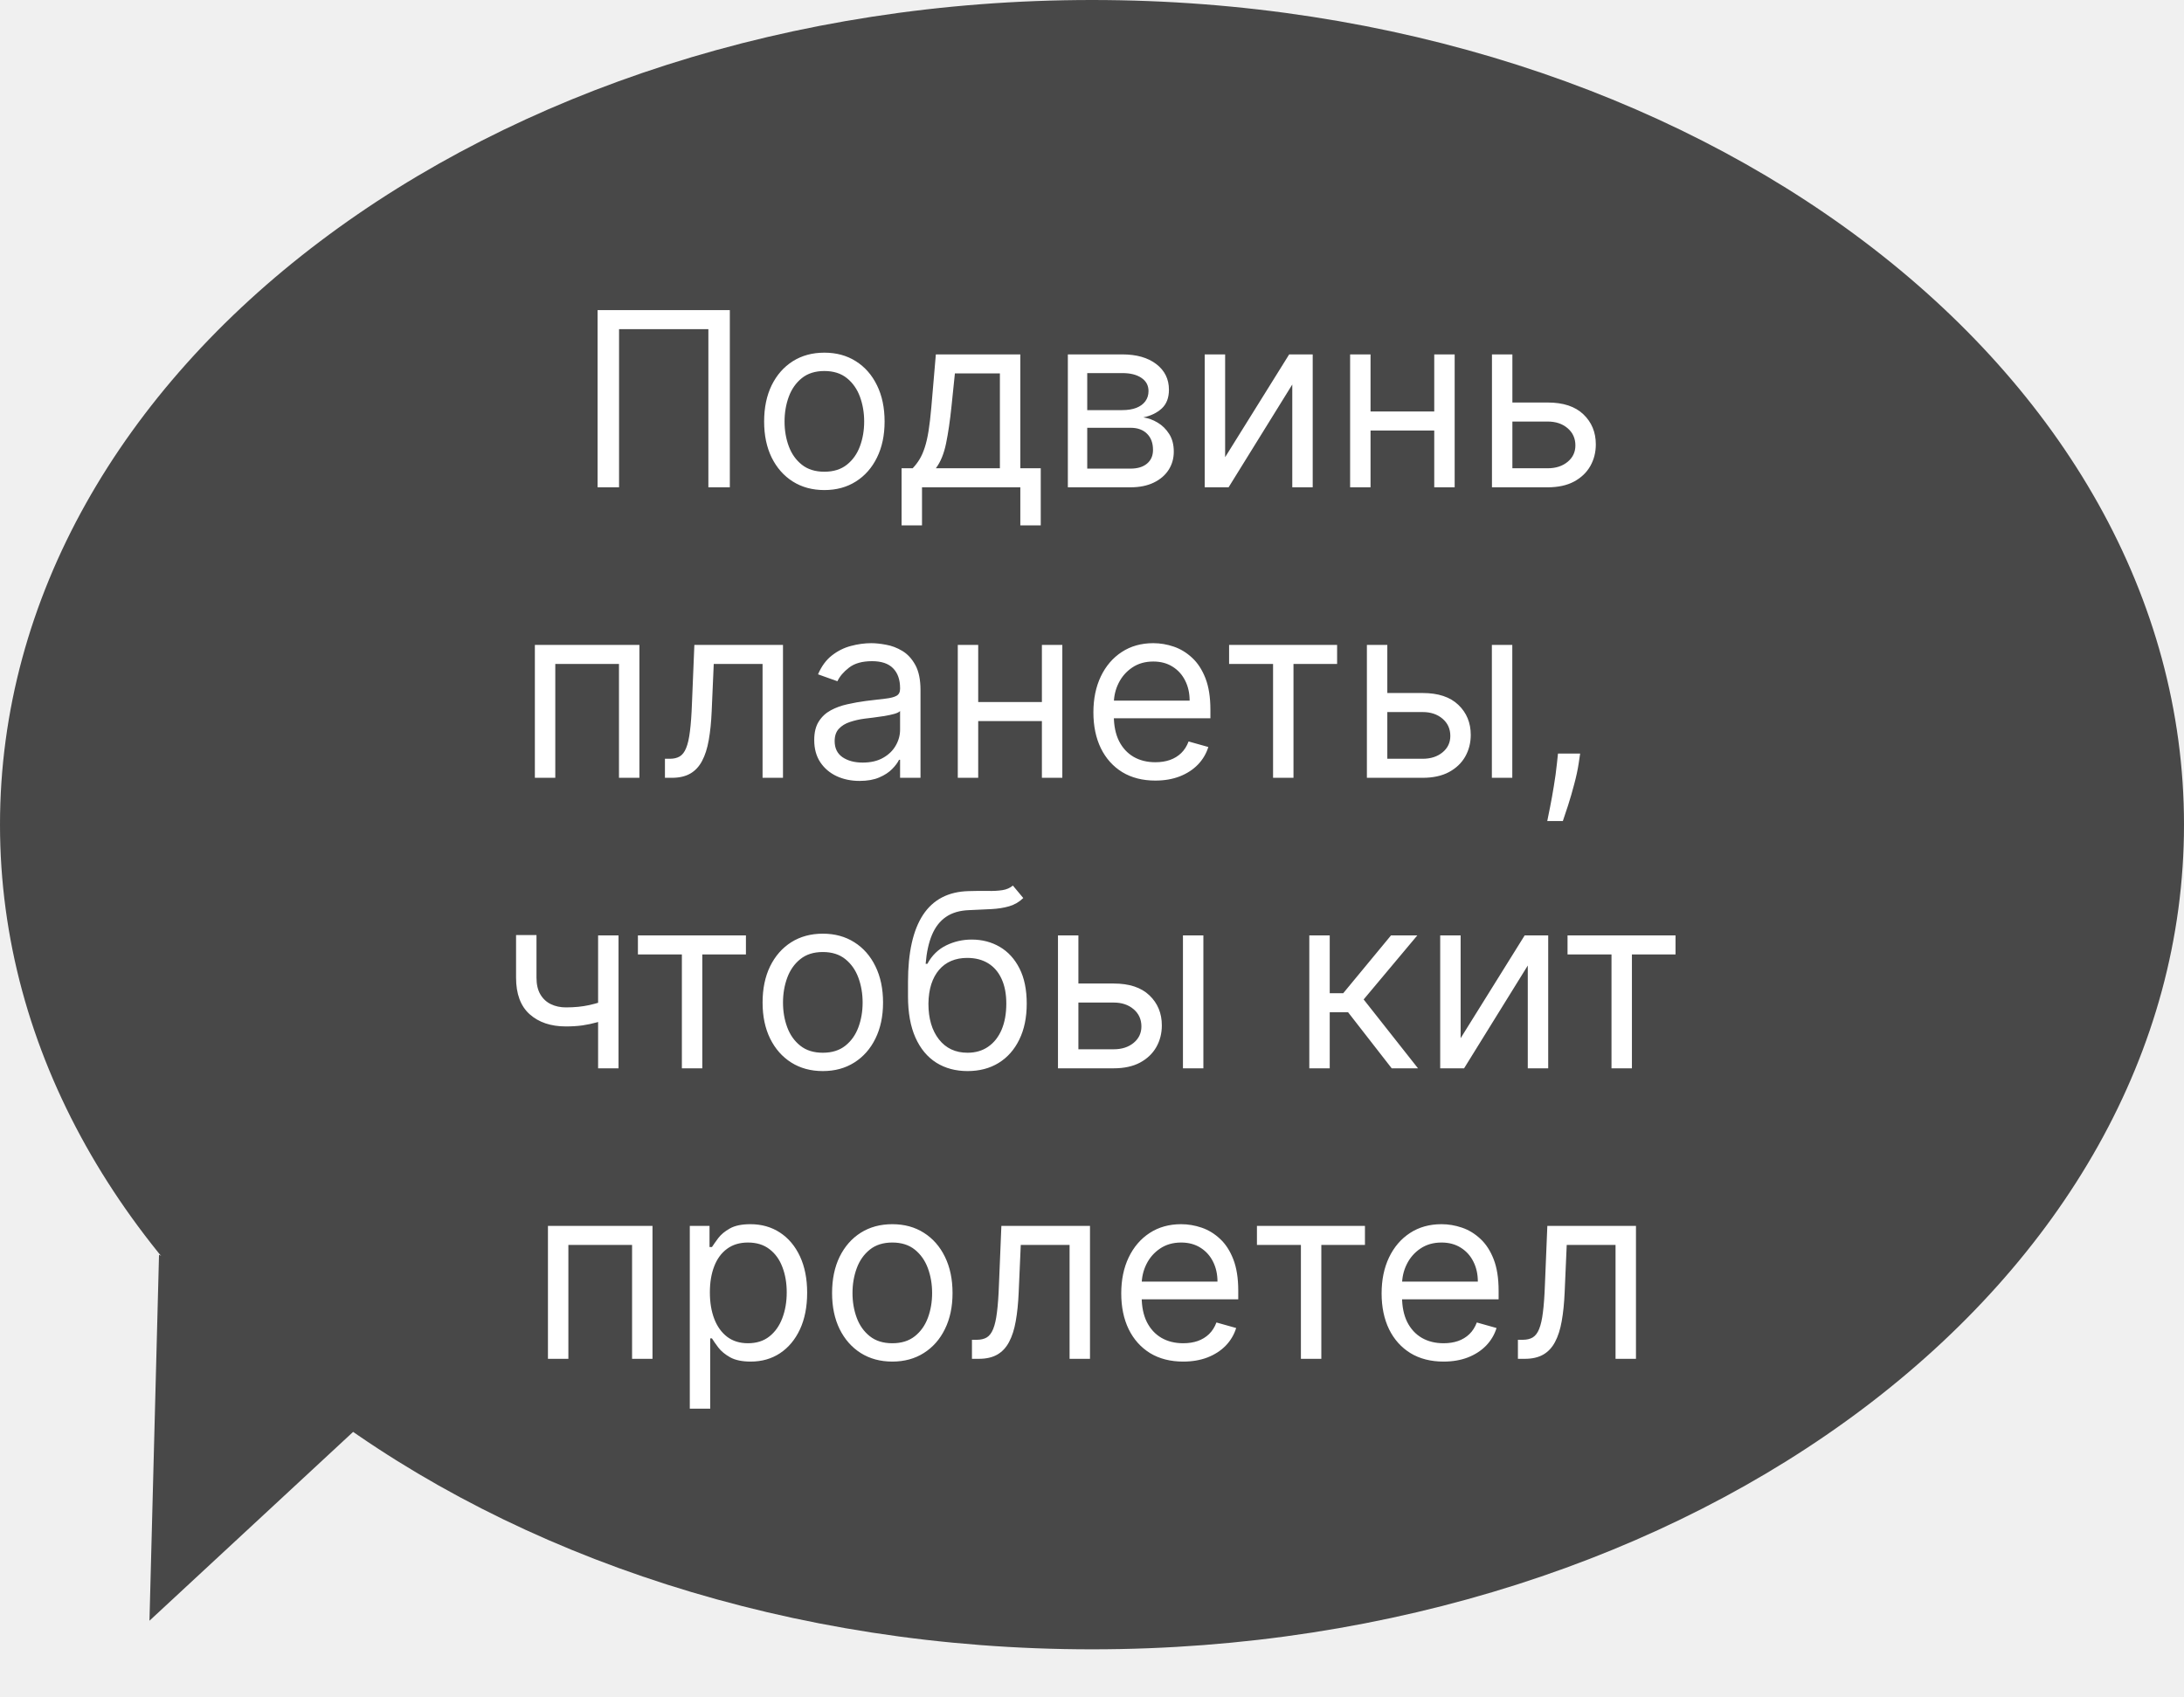
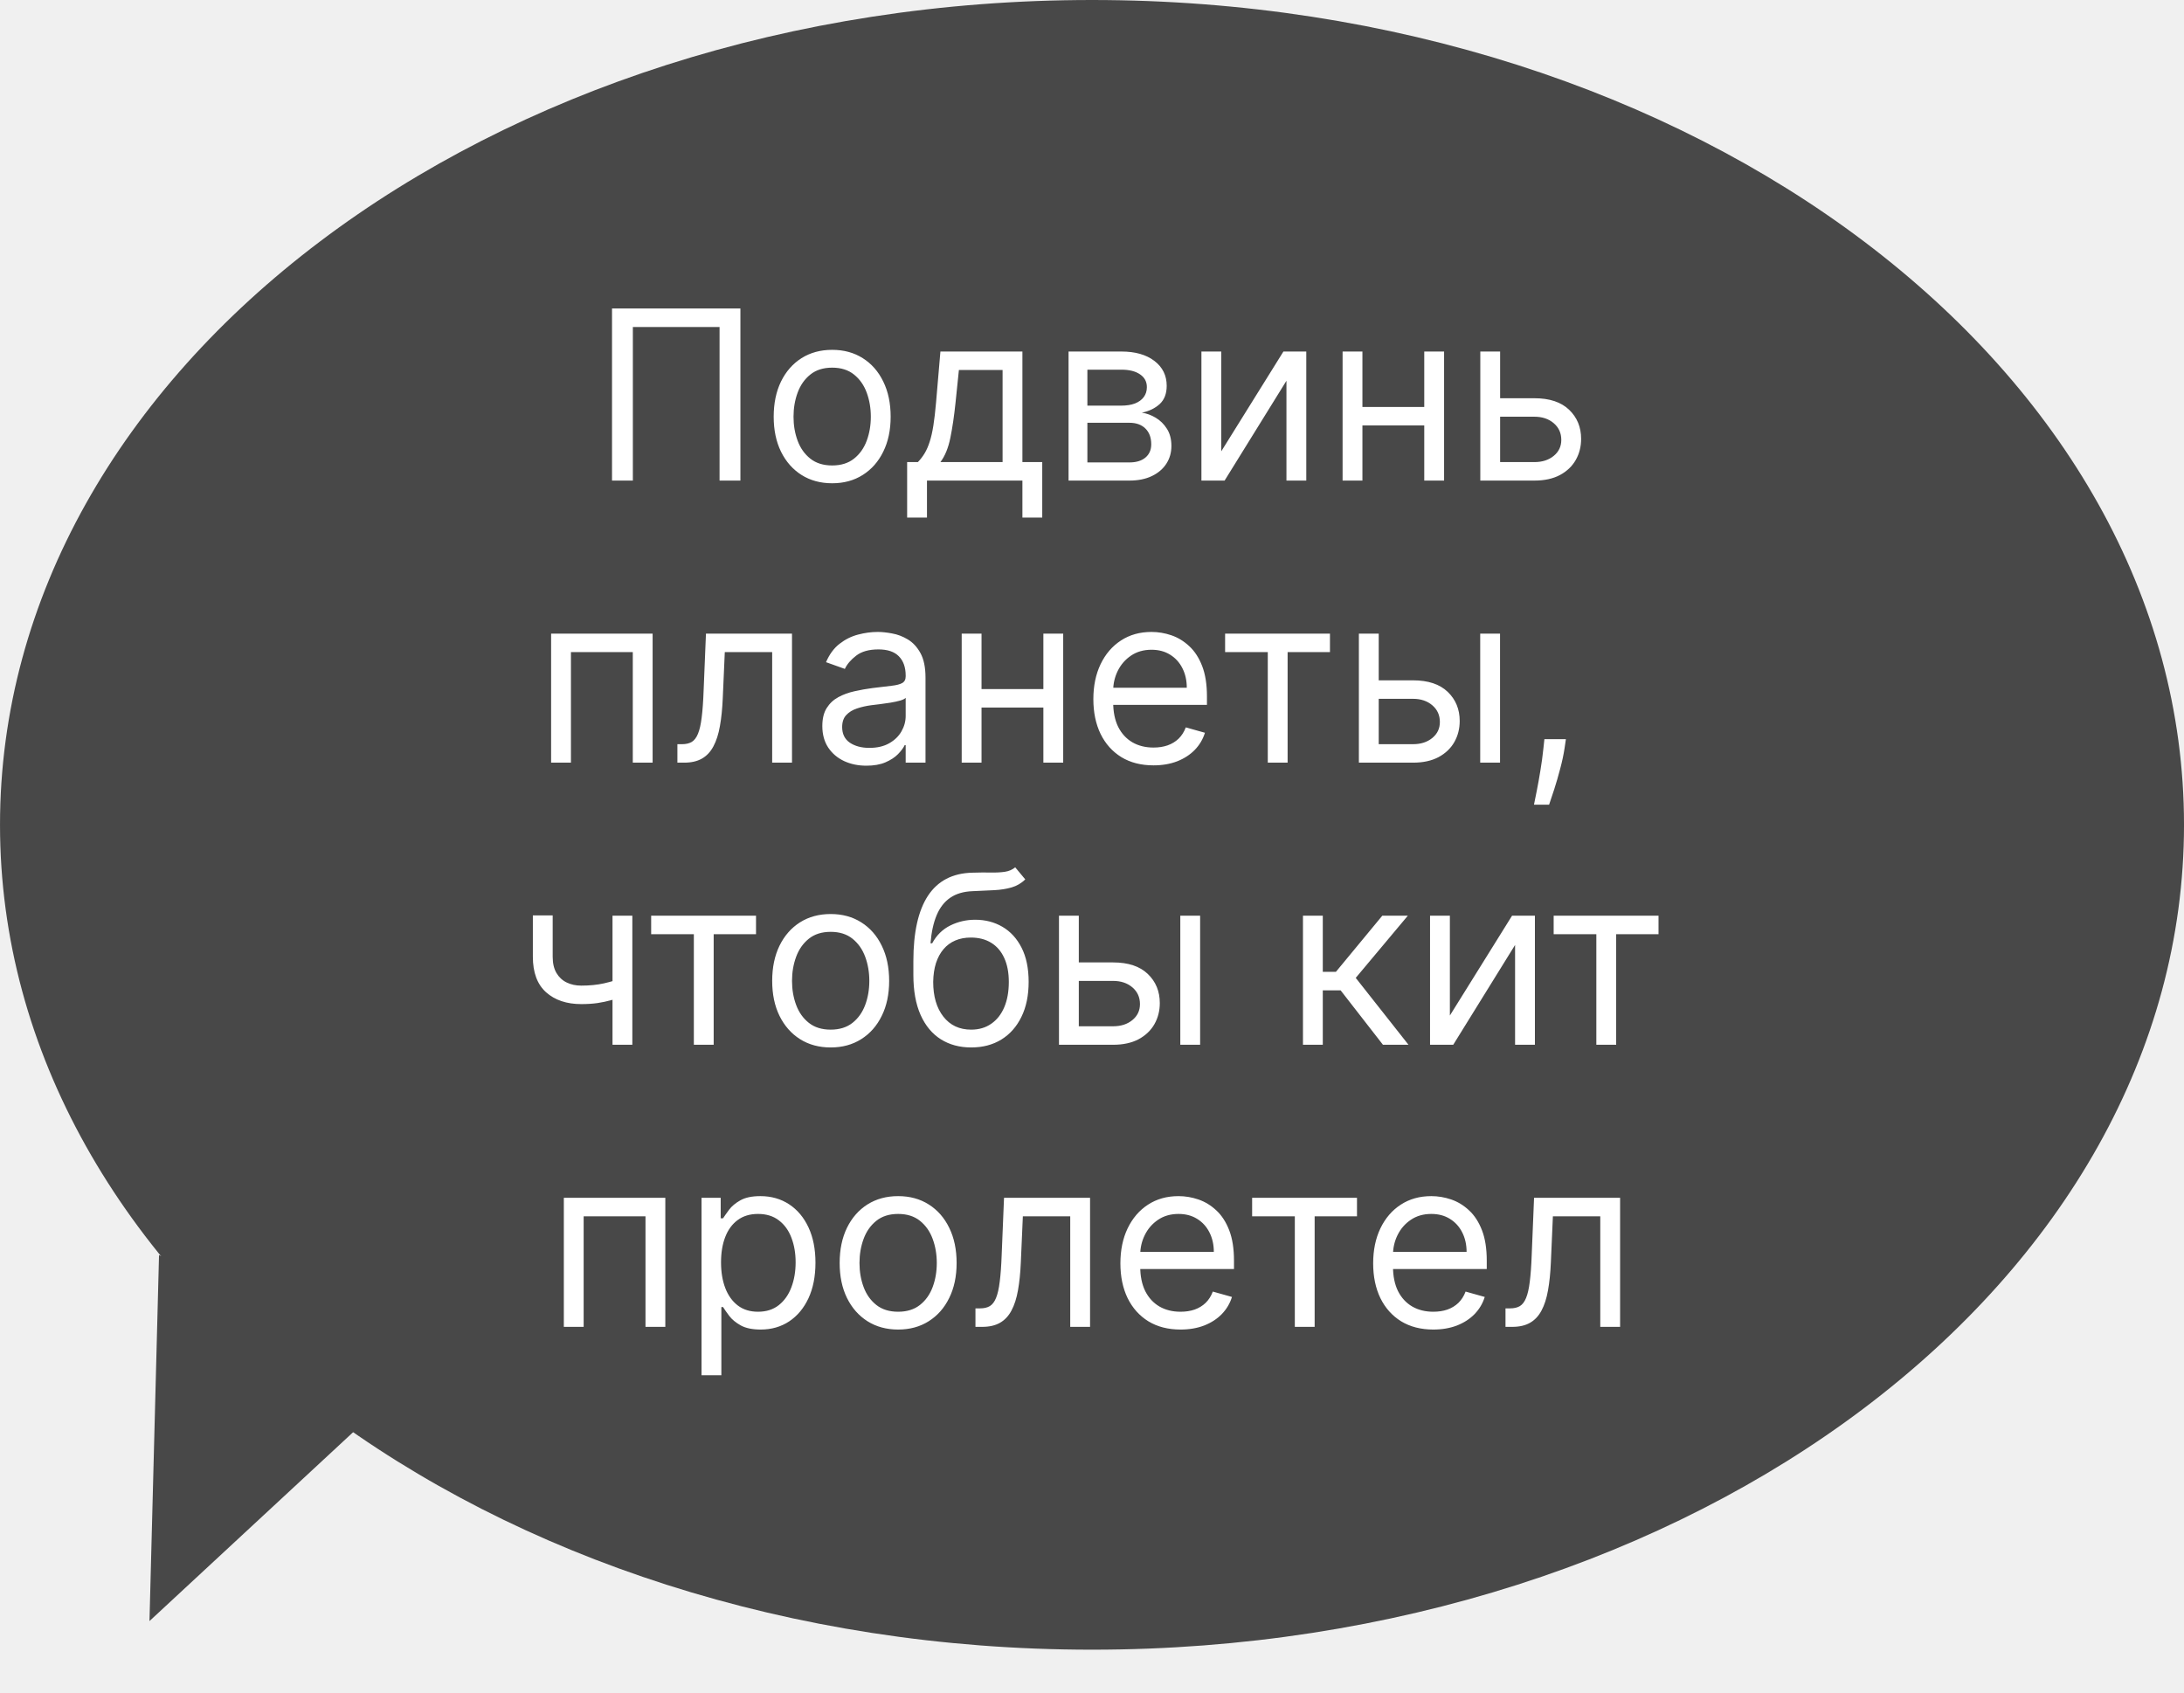
- <svg xmlns="http://www.w3.org/2000/svg" width="233" height="181" viewBox="0 0 233 181" fill="none">
-   <ellipse cx="116.5" cy="88" rx="116.5" ry="88" fill="#484848" />
-   <path d="M15.946 172.948L16.965 133.901L44.585 146.387L15.946 172.948Z" fill="#484848" />
-   <path d="M77.862 33.091V52H75.573V35.122H66.044V52H63.754V33.091H77.862ZM87.947 52.295C86.667 52.295 85.543 51.991 84.577 51.381C83.617 50.772 82.866 49.919 82.324 48.824C81.789 47.728 81.521 46.448 81.521 44.983C81.521 43.506 81.789 42.216 82.324 41.114C82.866 40.013 83.617 39.157 84.577 38.548C85.543 37.938 86.667 37.633 87.947 37.633C89.227 37.633 90.348 37.938 91.308 38.548C92.274 39.157 93.025 40.013 93.561 41.114C94.102 42.216 94.373 43.506 94.373 44.983C94.373 46.448 94.102 47.728 93.561 48.824C93.025 49.919 92.274 50.772 91.308 51.381C90.348 51.991 89.227 52.295 87.947 52.295ZM87.947 50.338C88.92 50.338 89.72 50.089 90.348 49.59C90.975 49.092 91.44 48.436 91.742 47.624C92.043 46.811 92.194 45.931 92.194 44.983C92.194 44.035 92.043 43.152 91.742 42.333C91.44 41.514 90.975 40.853 90.348 40.348C89.72 39.843 88.92 39.591 87.947 39.591C86.975 39.591 86.174 39.843 85.546 40.348C84.919 40.853 84.454 41.514 84.152 42.333C83.851 43.152 83.7 44.035 83.7 44.983C83.7 45.931 83.851 46.811 84.152 47.624C84.454 48.436 84.919 49.092 85.546 49.59C86.174 50.089 86.975 50.338 87.947 50.338ZM96.185 56.062V49.969H97.367C97.656 49.667 97.906 49.341 98.115 48.99C98.324 48.639 98.506 48.224 98.66 47.744C98.82 47.257 98.955 46.666 99.066 45.971C99.177 45.269 99.275 44.423 99.361 43.432L99.841 37.818H108.853V49.969H111.032V56.062H108.853V52H98.364V56.062H96.185ZM99.841 49.969H106.674V39.849H101.873L101.503 43.432C101.349 44.915 101.159 46.211 100.931 47.319C100.703 48.427 100.34 49.31 99.841 49.969ZM113.924 52V37.818H119.722C121.249 37.818 122.461 38.163 123.36 38.852C124.259 39.542 124.708 40.453 124.708 41.585C124.708 42.447 124.453 43.115 123.942 43.589C123.431 44.057 122.775 44.374 121.975 44.54C122.498 44.614 123.006 44.798 123.499 45.094C123.997 45.389 124.41 45.795 124.736 46.312C125.062 46.823 125.225 47.451 125.225 48.196C125.225 48.922 125.04 49.572 124.671 50.144C124.302 50.717 123.772 51.169 123.083 51.501C122.394 51.834 121.569 52 120.609 52H113.924ZM115.992 50.006H120.609C121.36 50.006 121.947 49.827 122.372 49.47C122.797 49.113 123.009 48.627 123.009 48.011C123.009 47.279 122.797 46.703 122.372 46.285C121.947 45.86 121.36 45.648 120.609 45.648H115.992V50.006ZM115.992 43.764H119.722C120.307 43.764 120.809 43.684 121.227 43.524C121.646 43.358 121.966 43.124 122.188 42.822C122.415 42.515 122.529 42.151 122.529 41.733C122.529 41.136 122.28 40.668 121.781 40.33C121.283 39.985 120.596 39.812 119.722 39.812H115.992V43.764ZM130.703 48.787L137.535 37.818H140.046V52H137.867V41.031L131.072 52H128.524V37.818H130.703V48.787ZM153.529 43.912V45.943H145.699V43.912H153.529ZM146.216 37.818V52H144.037V37.818H146.216ZM155.191 37.818V52H153.012V37.818H155.191ZM161.054 42.952H165.116C166.778 42.952 168.049 43.373 168.929 44.217C169.81 45.06 170.25 46.128 170.25 47.42C170.25 48.27 170.053 49.042 169.659 49.738C169.265 50.427 168.686 50.978 167.923 51.391C167.16 51.797 166.224 52 165.116 52H159.17V37.818H161.349V49.969H165.116C165.978 49.969 166.686 49.741 167.24 49.285C167.794 48.83 168.071 48.245 168.071 47.531C168.071 46.78 167.794 46.168 167.24 45.694C166.686 45.22 165.978 44.983 165.116 44.983H161.054V42.952ZM57.062 83V68.818H68.215V83H66.036V70.849H59.241V83H57.062ZM70.939 83V80.969H71.456C71.881 80.969 72.234 80.886 72.518 80.719C72.801 80.547 73.029 80.249 73.201 79.824C73.379 79.393 73.515 78.796 73.607 78.033C73.706 77.263 73.776 76.285 73.82 75.097L74.078 68.818H83.533V83H81.354V70.849H76.146L75.925 75.909C75.875 77.072 75.771 78.097 75.611 78.984C75.457 79.864 75.22 80.603 74.9 81.2C74.586 81.797 74.167 82.246 73.644 82.548C73.121 82.849 72.465 83 71.677 83H70.939ZM91.704 83.332C90.805 83.332 89.99 83.163 89.257 82.825C88.525 82.48 87.943 81.984 87.512 81.338C87.081 80.686 86.866 79.898 86.866 78.974C86.866 78.162 87.026 77.503 87.346 76.999C87.666 76.488 88.094 76.088 88.629 75.798C89.165 75.509 89.756 75.294 90.402 75.152C91.054 75.004 91.71 74.887 92.368 74.801C93.23 74.69 93.929 74.607 94.464 74.552C95.006 74.49 95.4 74.389 95.646 74.247C95.899 74.106 96.025 73.859 96.025 73.508V73.435C96.025 72.524 95.775 71.816 95.277 71.311C94.784 70.806 94.037 70.554 93.033 70.554C91.993 70.554 91.177 70.782 90.587 71.237C89.996 71.693 89.58 72.179 89.34 72.696L87.272 71.957C87.641 71.096 88.134 70.425 88.749 69.945C89.371 69.458 90.048 69.12 90.781 68.929C91.519 68.732 92.245 68.633 92.959 68.633C93.415 68.633 93.938 68.689 94.529 68.8C95.126 68.904 95.702 69.123 96.256 69.455C96.816 69.788 97.281 70.289 97.65 70.96C98.019 71.631 98.204 72.53 98.204 73.656V83H96.025V81.079H95.914C95.766 81.387 95.52 81.717 95.175 82.067C94.831 82.418 94.372 82.717 93.8 82.963C93.227 83.209 92.529 83.332 91.704 83.332ZM92.036 81.375C92.898 81.375 93.624 81.206 94.215 80.867C94.812 80.529 95.261 80.092 95.563 79.556C95.871 79.021 96.025 78.457 96.025 77.867V75.872C95.932 75.983 95.729 76.085 95.415 76.177C95.108 76.263 94.751 76.34 94.344 76.408C93.944 76.469 93.553 76.525 93.172 76.574C92.796 76.617 92.492 76.654 92.258 76.685C91.691 76.758 91.162 76.879 90.67 77.045C90.183 77.205 89.789 77.448 89.488 77.774C89.192 78.094 89.045 78.531 89.045 79.085C89.045 79.842 89.325 80.415 89.885 80.803C90.451 81.184 91.168 81.375 92.036 81.375ZM111.672 74.912V76.943H103.843V74.912H111.672ZM104.36 68.818V83H102.181V68.818H104.36ZM113.334 68.818V83H111.155V68.818H113.334ZM123.26 83.296C121.893 83.296 120.714 82.994 119.723 82.391C118.739 81.781 117.978 80.932 117.443 79.842C116.914 78.747 116.649 77.472 116.649 76.02C116.649 74.567 116.914 73.287 117.443 72.179C117.978 71.065 118.723 70.197 119.677 69.575C120.638 68.947 121.758 68.633 123.038 68.633C123.777 68.633 124.506 68.757 125.226 69.003C125.946 69.249 126.602 69.649 127.193 70.203C127.784 70.751 128.255 71.477 128.606 72.382C128.956 73.287 129.132 74.401 129.132 75.724V76.648H118.2V74.764H126.916C126.916 73.964 126.756 73.25 126.436 72.622C126.122 71.994 125.673 71.499 125.088 71.136C124.509 70.772 123.826 70.591 123.038 70.591C122.17 70.591 121.419 70.806 120.785 71.237C120.157 71.662 119.674 72.216 119.336 72.899C118.997 73.582 118.828 74.315 118.828 75.097V76.352C118.828 77.423 119.013 78.331 119.382 79.076C119.757 79.815 120.277 80.378 120.942 80.766C121.607 81.147 122.379 81.338 123.26 81.338C123.832 81.338 124.349 81.258 124.811 81.098C125.279 80.932 125.682 80.686 126.02 80.359C126.359 80.027 126.62 79.615 126.805 79.122L128.91 79.713C128.689 80.427 128.316 81.055 127.793 81.597C127.27 82.132 126.624 82.551 125.854 82.852C125.085 83.148 124.22 83.296 123.26 83.296ZM131.126 70.849V68.818H142.649V70.849H137.995V83H135.816V70.849H131.126ZM147.711 73.952H151.773C153.435 73.952 154.706 74.373 155.587 75.217C156.467 76.06 156.907 77.128 156.907 78.421C156.907 79.27 156.71 80.042 156.316 80.738C155.922 81.427 155.343 81.978 154.58 82.391C153.817 82.797 152.881 83 151.773 83H145.827V68.818H148.006V80.969H151.773C152.635 80.969 153.343 80.741 153.897 80.285C154.451 79.83 154.728 79.245 154.728 78.531C154.728 77.78 154.451 77.168 153.897 76.694C153.343 76.22 152.635 75.983 151.773 75.983H147.711V73.952ZM159.16 83V68.818H161.339V83H159.16ZM168.577 80.415L168.43 81.412C168.325 82.114 168.165 82.865 167.949 83.665C167.74 84.465 167.522 85.219 167.294 85.927C167.066 86.635 166.878 87.198 166.731 87.617H165.069C165.149 87.222 165.253 86.702 165.383 86.056C165.512 85.41 165.641 84.687 165.771 83.886C165.906 83.092 166.017 82.28 166.103 81.449L166.214 80.415H168.577ZM65.988 99.818V114H63.809V99.818H65.988ZM65.138 106.577V108.608C64.646 108.793 64.156 108.956 63.67 109.097C63.184 109.233 62.673 109.34 62.138 109.42C61.602 109.494 61.014 109.531 60.374 109.531C58.767 109.531 57.478 109.097 56.505 108.229C55.539 107.362 55.056 106.06 55.056 104.324V99.781H57.235V104.324C57.235 105.05 57.373 105.647 57.65 106.115C57.927 106.583 58.303 106.931 58.777 107.158C59.251 107.386 59.783 107.5 60.374 107.5C61.297 107.5 62.131 107.417 62.876 107.251C63.627 107.078 64.381 106.854 65.138 106.577ZM68.056 101.849V99.818H79.579V101.849H74.925V114H72.746V101.849H68.056ZM87.782 114.295C86.502 114.295 85.378 113.991 84.412 113.381C83.452 112.772 82.701 111.92 82.159 110.824C81.624 109.728 81.356 108.448 81.356 106.983C81.356 105.506 81.624 104.216 82.159 103.114C82.701 102.013 83.452 101.157 84.412 100.548C85.378 99.938 86.502 99.633 87.782 99.633C89.062 99.633 90.183 99.938 91.143 100.548C92.109 101.157 92.86 102.013 93.396 103.114C93.937 104.216 94.208 105.506 94.208 106.983C94.208 108.448 93.937 109.728 93.396 110.824C92.86 111.92 92.109 112.772 91.143 113.381C90.183 113.991 89.062 114.295 87.782 114.295ZM87.782 112.338C88.755 112.338 89.555 112.089 90.183 111.59C90.811 111.092 91.275 110.436 91.577 109.624C91.878 108.811 92.029 107.931 92.029 106.983C92.029 106.035 91.878 105.152 91.577 104.333C91.275 103.514 90.811 102.853 90.183 102.348C89.555 101.843 88.755 101.591 87.782 101.591C86.809 101.591 86.009 101.843 85.382 102.348C84.754 102.853 84.289 103.514 83.987 104.333C83.686 105.152 83.535 106.035 83.535 106.983C83.535 107.931 83.686 108.811 83.987 109.624C84.289 110.436 84.754 111.092 85.382 111.59C86.009 112.089 86.809 112.338 87.782 112.338ZM108.06 94.5L109.168 95.829C108.737 96.248 108.238 96.54 107.672 96.707C107.106 96.873 106.466 96.974 105.752 97.011C105.038 97.048 104.244 97.085 103.37 97.122C102.385 97.159 101.569 97.399 100.923 97.842C100.277 98.285 99.778 98.926 99.427 99.763C99.076 100.6 98.852 101.628 98.753 102.847H98.938C99.418 101.96 100.083 101.308 100.932 100.889C101.782 100.471 102.693 100.261 103.665 100.261C104.773 100.261 105.77 100.52 106.657 101.037C107.543 101.554 108.245 102.32 108.762 103.336C109.279 104.352 109.537 105.604 109.537 107.094C109.537 108.577 109.273 109.857 108.743 110.935C108.22 112.012 107.484 112.843 106.536 113.428C105.595 114.006 104.49 114.295 103.222 114.295C101.954 114.295 100.843 113.997 99.889 113.4C98.935 112.797 98.193 111.904 97.664 110.722C97.134 109.534 96.87 108.066 96.87 106.318V104.804C96.87 101.646 97.405 99.252 98.476 97.621C99.553 95.99 101.172 95.146 103.333 95.091C104.096 95.066 104.776 95.06 105.373 95.072C105.97 95.085 106.49 95.057 106.934 94.989C107.377 94.922 107.752 94.758 108.06 94.5ZM103.222 112.338C104.077 112.338 104.813 112.123 105.429 111.692C106.05 111.261 106.527 110.655 106.86 109.873C107.192 109.085 107.358 108.159 107.358 107.094C107.358 106.06 107.189 105.179 106.85 104.453C106.518 103.727 106.041 103.173 105.419 102.791C104.798 102.41 104.053 102.219 103.185 102.219C102.551 102.219 101.982 102.326 101.477 102.542C100.972 102.757 100.541 103.074 100.184 103.493C99.827 103.911 99.55 104.422 99.353 105.026C99.162 105.629 99.061 106.318 99.049 107.094C99.049 108.682 99.421 109.953 100.166 110.907C100.911 111.861 101.929 112.338 103.222 112.338ZM114.754 104.952H118.816C120.478 104.952 121.749 105.373 122.63 106.217C123.51 107.06 123.95 108.128 123.95 109.42C123.95 110.27 123.753 111.042 123.359 111.738C122.965 112.427 122.386 112.978 121.623 113.391C120.86 113.797 119.924 114 118.816 114H112.87V99.818H115.049V111.969H118.816C119.678 111.969 120.386 111.741 120.94 111.286C121.494 110.83 121.771 110.245 121.771 109.531C121.771 108.78 121.494 108.168 120.94 107.694C120.386 107.22 119.678 106.983 118.816 106.983H114.754V104.952ZM126.203 114V99.818H128.382V114H126.203ZM139.683 114V99.818H141.862V105.986H143.302L148.399 99.818H151.206L145.481 106.651L151.279 114H148.473L143.819 108.017H141.862V114H139.683ZM155.827 110.787L162.659 99.818H165.17V114H162.991V103.031L156.196 114H153.648V99.818H155.827V110.787ZM167.232 101.849V99.818H178.754V101.849H174.101V114H171.922V101.849H167.232ZM58.458 145V130.818H69.612V145H67.433V132.849H60.637V145H58.458ZM73.591 150.318V130.818H75.696V133.071H75.955C76.115 132.825 76.336 132.511 76.619 132.129C76.909 131.741 77.321 131.397 77.857 131.095C78.398 130.787 79.131 130.634 80.054 130.634C81.248 130.634 82.301 130.932 83.212 131.529C84.123 132.126 84.834 132.973 85.345 134.068C85.855 135.164 86.111 136.456 86.111 137.946C86.111 139.448 85.855 140.75 85.345 141.852C84.834 142.947 84.126 143.797 83.221 144.4C82.316 144.997 81.273 145.295 80.091 145.295C79.18 145.295 78.451 145.145 77.903 144.843C77.355 144.535 76.933 144.187 76.638 143.8C76.342 143.406 76.115 143.08 75.955 142.821H75.77V150.318H73.591ZM75.733 137.909C75.733 138.98 75.89 139.925 76.204 140.744C76.518 141.556 76.976 142.193 77.58 142.655C78.183 143.11 78.921 143.338 79.796 143.338C80.707 143.338 81.467 143.098 82.076 142.618C82.692 142.132 83.153 141.479 83.461 140.661C83.775 139.836 83.932 138.919 83.932 137.909C83.932 136.912 83.778 136.013 83.47 135.213C83.169 134.407 82.71 133.77 82.094 133.302C81.485 132.828 80.719 132.591 79.796 132.591C78.909 132.591 78.164 132.816 77.561 133.265C76.958 133.708 76.502 134.33 76.195 135.13C75.887 135.924 75.733 136.85 75.733 137.909ZM95.196 145.295C93.916 145.295 92.793 144.991 91.826 144.381C90.866 143.772 90.115 142.92 89.573 141.824C89.038 140.728 88.77 139.448 88.77 137.983C88.77 136.506 89.038 135.216 89.573 134.114C90.115 133.013 90.866 132.157 91.826 131.548C92.793 130.938 93.916 130.634 95.196 130.634C96.476 130.634 97.597 130.938 98.557 131.548C99.523 132.157 100.274 133.013 100.81 134.114C101.351 135.216 101.622 136.506 101.622 137.983C101.622 139.448 101.351 140.728 100.81 141.824C100.274 142.92 99.523 143.772 98.557 144.381C97.597 144.991 96.476 145.295 95.196 145.295ZM95.196 143.338C96.169 143.338 96.969 143.089 97.597 142.59C98.225 142.092 98.689 141.436 98.991 140.624C99.293 139.811 99.443 138.931 99.443 137.983C99.443 137.035 99.293 136.152 98.991 135.333C98.689 134.514 98.225 133.853 97.597 133.348C96.969 132.843 96.169 132.591 95.196 132.591C94.224 132.591 93.423 132.843 92.796 133.348C92.168 133.853 91.703 134.514 91.401 135.333C91.1 136.152 90.949 137.035 90.949 137.983C90.949 138.931 91.1 139.811 91.401 140.624C91.703 141.436 92.168 142.092 92.796 142.59C93.423 143.089 94.224 143.338 95.196 143.338ZM103.693 145V142.969H104.21C104.634 142.969 104.988 142.886 105.272 142.719C105.555 142.547 105.782 142.249 105.955 141.824C106.133 141.393 106.269 140.796 106.361 140.033C106.46 139.263 106.53 138.285 106.573 137.097L106.832 130.818H116.286V145H114.108V132.849H108.9L108.679 137.909C108.629 139.072 108.525 140.097 108.365 140.984C108.211 141.864 107.974 142.603 107.654 143.2C107.34 143.797 106.921 144.246 106.398 144.548C105.875 144.849 105.219 145 104.431 145H103.693ZM126.23 145.295C124.864 145.295 123.685 144.994 122.694 144.391C121.709 143.781 120.949 142.932 120.414 141.842C119.884 140.747 119.62 139.473 119.62 138.02C119.62 136.567 119.884 135.287 120.414 134.179C120.949 133.065 121.694 132.197 122.648 131.575C123.608 130.947 124.728 130.634 126.009 130.634C126.747 130.634 127.477 130.757 128.197 131.003C128.917 131.249 129.573 131.649 130.164 132.203C130.755 132.751 131.225 133.477 131.576 134.382C131.927 135.287 132.103 136.401 132.103 137.724V138.648H121.171V136.764H129.887C129.887 135.964 129.727 135.25 129.407 134.622C129.093 133.994 128.643 133.499 128.059 133.136C127.48 132.772 126.797 132.591 126.009 132.591C125.141 132.591 124.39 132.806 123.756 133.237C123.128 133.662 122.645 134.216 122.306 134.899C121.968 135.582 121.799 136.315 121.799 137.097V138.352C121.799 139.423 121.983 140.331 122.353 141.076C122.728 141.815 123.248 142.378 123.913 142.766C124.578 143.147 125.35 143.338 126.23 143.338C126.803 143.338 127.32 143.258 127.782 143.098C128.249 142.932 128.652 142.686 128.991 142.359C129.33 142.027 129.591 141.615 129.776 141.122L131.881 141.713C131.659 142.427 131.287 143.055 130.764 143.597C130.241 144.132 129.594 144.551 128.825 144.852C128.055 145.148 127.191 145.295 126.23 145.295ZM134.097 132.849V130.818H145.62V132.849H140.966V145H138.787V132.849H134.097ZM154.008 145.295C152.641 145.295 151.463 144.994 150.472 144.391C149.487 143.781 148.726 142.932 148.191 141.842C147.662 140.747 147.397 139.473 147.397 138.02C147.397 136.567 147.662 135.287 148.191 134.179C148.726 133.065 149.471 132.197 150.425 131.575C151.386 130.947 152.506 130.634 153.786 130.634C154.525 130.634 155.254 130.757 155.974 131.003C156.695 131.249 157.35 131.649 157.941 132.203C158.532 132.751 159.003 133.477 159.354 134.382C159.704 135.287 159.88 136.401 159.88 137.724V138.648H148.948V136.764H157.664C157.664 135.964 157.504 135.25 157.184 134.622C156.87 133.994 156.421 133.499 155.836 133.136C155.257 132.772 154.574 132.591 153.786 132.591C152.918 132.591 152.167 132.806 151.533 133.237C150.905 133.662 150.422 134.216 150.084 134.899C149.745 135.582 149.576 136.315 149.576 137.097V138.352C149.576 139.423 149.761 140.331 150.13 141.076C150.505 141.815 151.025 142.378 151.69 142.766C152.355 143.147 153.128 143.338 154.008 143.338C154.58 143.338 155.097 143.258 155.559 143.098C156.027 142.932 156.43 142.686 156.768 142.359C157.107 142.027 157.369 141.615 157.553 141.122L159.658 141.713C159.437 142.427 159.064 143.055 158.541 143.597C158.018 144.132 157.372 144.551 156.602 144.852C155.833 145.148 154.968 145.295 154.008 145.295ZM161.939 145V142.969H162.456C162.881 142.969 163.235 142.886 163.518 142.719C163.801 142.547 164.029 142.249 164.201 141.824C164.379 141.393 164.515 140.796 164.607 140.033C164.706 139.263 164.776 138.285 164.82 137.097L165.078 130.818H174.533V145H172.354V132.849H167.146L166.925 137.909C166.875 139.072 166.771 140.097 166.611 140.984C166.457 141.864 166.22 142.603 165.9 143.2C165.586 143.797 165.167 144.246 164.644 144.548C164.121 144.849 163.465 145 162.677 145H161.939Z" fill="white" />
+ <svg xmlns="http://www.w3.org/2000/svg" width="240" height="186" viewBox="0 0 240 186" fill="none">
+   <ellipse cx="120.001" cy="90.644" rx="120" ry="90.644" fill="#484848" />
+   <path d="M16.426 178.143L17.476 137.923L45.925 150.784L16.426 178.143Z" fill="#484848" />
+   <path d="M81.363 33.902V52.812H79.073V35.934H69.545V52.812H67.255V33.902H81.363ZM91.448 53.107C90.167 53.107 89.044 52.802 88.078 52.193C87.117 51.584 86.366 50.731 85.825 49.635C85.289 48.54 85.021 47.259 85.021 45.794C85.021 44.317 85.289 43.028 85.825 41.926C86.366 40.824 87.117 39.968 88.078 39.359C89.044 38.75 90.167 38.445 91.448 38.445C92.728 38.445 93.848 38.75 94.808 39.359C95.775 39.968 96.526 40.824 97.061 41.926C97.603 43.028 97.874 44.317 97.874 45.794C97.874 47.259 97.603 48.54 97.061 49.635C96.526 50.731 95.775 51.584 94.808 52.193C93.848 52.802 92.728 53.107 91.448 53.107ZM91.448 51.15C92.42 51.15 93.22 50.9 93.848 50.402C94.476 49.903 94.941 49.248 95.242 48.435C95.544 47.623 95.695 46.742 95.695 45.794C95.695 44.847 95.544 43.963 95.242 43.145C94.941 42.326 94.476 41.664 93.848 41.16C93.22 40.655 92.42 40.402 91.448 40.402C90.475 40.402 89.675 40.655 89.047 41.16C88.419 41.664 87.954 42.326 87.653 43.145C87.351 43.963 87.2 44.847 87.2 45.794C87.2 46.742 87.351 47.623 87.653 48.435C87.954 49.248 88.419 49.903 89.047 50.402C89.675 50.9 90.475 51.15 91.448 51.15ZM99.686 56.874V50.78H100.867C101.157 50.479 101.406 50.152 101.615 49.802C101.825 49.451 102.006 49.035 102.16 48.555C102.32 48.069 102.455 47.478 102.566 46.782C102.677 46.081 102.776 45.234 102.862 44.243L103.342 38.63H112.353V50.78H114.532V56.874H112.353V52.812H101.865V56.874H99.686ZM103.342 50.78H110.174V40.661H105.373L105.004 44.243C104.85 45.727 104.659 47.023 104.431 48.13C104.204 49.238 103.84 50.122 103.342 50.78ZM117.424 52.812V38.63H123.223C124.749 38.63 125.962 38.974 126.86 39.664C127.759 40.353 128.209 41.264 128.209 42.397C128.209 43.258 127.953 43.926 127.442 44.4C126.931 44.868 126.276 45.185 125.476 45.351C125.999 45.425 126.507 45.61 126.999 45.905C127.498 46.201 127.91 46.607 128.236 47.124C128.562 47.635 128.726 48.263 128.726 49.008C128.726 49.734 128.541 50.383 128.172 50.956C127.802 51.528 127.273 51.981 126.584 52.313C125.894 52.645 125.069 52.812 124.109 52.812H117.424ZM119.493 50.817H124.109C124.86 50.817 125.448 50.639 125.873 50.282C126.297 49.925 126.51 49.438 126.51 48.823C126.51 48.09 126.297 47.515 125.873 47.096C125.448 46.672 124.86 46.459 124.109 46.459H119.493V50.817ZM119.493 44.576H123.223C123.807 44.576 124.309 44.496 124.728 44.336C125.146 44.169 125.466 43.936 125.688 43.634C125.916 43.326 126.03 42.963 126.03 42.544C126.03 41.947 125.78 41.48 125.282 41.141C124.783 40.796 124.097 40.624 123.223 40.624H119.493V44.576ZM134.203 49.599L141.035 38.63H143.547V52.812H141.368V41.843L134.572 52.812H132.024V38.63H134.203V49.599ZM157.029 44.724V46.755H149.2V44.724H157.029ZM149.717 38.63V52.812H147.538V38.63H149.717ZM158.691 38.63V52.812H156.512V38.63H158.691ZM164.554 43.763H168.617C170.278 43.763 171.55 44.185 172.43 45.028C173.31 45.871 173.75 46.939 173.75 48.232C173.75 49.081 173.553 49.854 173.159 50.549C172.765 51.239 172.187 51.79 171.423 52.202C170.66 52.608 169.724 52.812 168.617 52.812H162.671V38.63H164.849V50.78H168.617C169.478 50.78 170.186 50.553 170.74 50.097C171.294 49.642 171.571 49.057 171.571 48.343C171.571 47.592 171.294 46.979 170.74 46.505C170.186 46.032 169.478 45.794 168.617 45.794H164.554V43.763ZM60.562 83.811V69.63H71.716V83.811H69.537V71.661H62.741V83.811H60.562ZM74.439 83.811V81.78H74.956C75.381 81.78 75.735 81.697 76.018 81.531C76.301 81.359 76.529 81.06 76.701 80.635C76.88 80.204 77.015 79.608 77.108 78.844C77.206 78.075 77.277 77.096 77.32 75.908L77.578 69.63H87.033V83.811H84.854V71.661H79.647L79.425 76.721C79.376 77.884 79.271 78.909 79.111 79.795C78.957 80.675 78.72 81.414 78.4 82.011C78.086 82.608 77.668 83.058 77.144 83.359C76.621 83.661 75.966 83.811 75.178 83.811H74.439ZM95.204 84.144C94.305 84.144 93.49 83.975 92.757 83.636C92.025 83.291 91.443 82.796 91.012 82.15C90.582 81.497 90.366 80.709 90.366 79.786C90.366 78.974 90.526 78.315 90.846 77.81C91.166 77.299 91.594 76.899 92.13 76.61C92.665 76.32 93.256 76.105 93.902 75.963C94.555 75.816 95.21 75.699 95.869 75.613C96.731 75.502 97.429 75.419 97.965 75.363C98.507 75.302 98.9 75.2 99.147 75.059C99.399 74.917 99.525 74.671 99.525 74.32V74.246C99.525 73.335 99.276 72.627 98.777 72.123C98.285 71.618 97.537 71.365 96.534 71.365C95.493 71.365 94.678 71.593 94.087 72.049C93.496 72.504 93.081 72.99 92.841 73.507L90.772 72.769C91.142 71.907 91.634 71.236 92.25 70.756C92.871 70.27 93.548 69.931 94.281 69.74C95.019 69.543 95.746 69.445 96.46 69.445C96.915 69.445 97.439 69.5 98.029 69.611C98.626 69.716 99.202 69.934 99.756 70.267C100.316 70.599 100.781 71.101 101.15 71.772C101.519 72.443 101.704 73.341 101.704 74.468V83.811H99.525V81.891H99.414C99.267 82.199 99.02 82.528 98.676 82.879C98.331 83.23 97.873 83.528 97.3 83.775C96.728 84.021 96.029 84.144 95.204 84.144ZM95.537 82.186C96.398 82.186 97.125 82.017 97.716 81.679C98.313 81.34 98.762 80.903 99.064 80.368C99.371 79.832 99.525 79.269 99.525 78.678V76.684C99.433 76.794 99.23 76.896 98.916 76.988C98.608 77.075 98.251 77.151 97.845 77.219C97.445 77.281 97.054 77.336 96.672 77.385C96.297 77.428 95.992 77.465 95.758 77.496C95.192 77.57 94.662 77.69 94.17 77.856C93.684 78.016 93.29 78.259 92.988 78.586C92.693 78.906 92.545 79.343 92.545 79.897C92.545 80.654 92.825 81.226 93.385 81.614C93.952 81.996 94.669 82.186 95.537 82.186ZM115.173 75.724V77.755H107.343V75.724H115.173ZM107.86 69.63V83.811H105.681V69.63H107.86ZM116.835 69.63V83.811H114.656V69.63H116.835ZM126.76 84.107C125.394 84.107 124.215 83.805 123.224 83.202C122.239 82.593 121.479 81.743 120.943 80.654C120.414 79.558 120.149 78.284 120.149 76.831C120.149 75.379 120.414 74.099 120.943 72.99C121.479 71.876 122.224 71.008 123.178 70.387C124.138 69.759 125.258 69.445 126.538 69.445C127.277 69.445 128.007 69.568 128.727 69.814C129.447 70.061 130.102 70.461 130.693 71.015C131.284 71.562 131.755 72.289 132.106 73.194C132.457 74.099 132.632 75.213 132.632 76.536V77.459H121.7V75.576H130.416C130.416 74.775 130.256 74.061 129.936 73.434C129.622 72.806 129.173 72.31 128.588 71.947C128.01 71.584 127.326 71.402 126.538 71.402C125.671 71.402 124.92 71.618 124.286 72.049C123.658 72.474 123.175 73.027 122.836 73.711C122.498 74.394 122.328 75.126 122.328 75.908V77.164C122.328 78.235 122.513 79.143 122.882 79.888C123.258 80.626 123.778 81.189 124.443 81.577C125.107 81.959 125.88 82.15 126.76 82.15C127.333 82.15 127.85 82.07 128.311 81.909C128.779 81.743 129.182 81.497 129.521 81.171C129.859 80.838 130.121 80.426 130.306 79.934L132.411 80.525C132.189 81.239 131.817 81.866 131.293 82.408C130.77 82.944 130.124 83.362 129.355 83.664C128.585 83.959 127.72 84.107 126.76 84.107ZM134.627 71.661V69.63H146.149V71.661H141.496V83.811H139.317V71.661H134.627ZM151.211 74.763H155.274C156.936 74.763 158.207 75.185 159.087 76.028C159.967 76.871 160.407 77.939 160.407 79.232C160.407 80.081 160.21 80.854 159.816 81.549C159.422 82.239 158.844 82.79 158.081 83.202C157.317 83.608 156.382 83.811 155.274 83.811H149.328V69.63H151.507V81.78H155.274C156.136 81.78 156.843 81.552 157.397 81.097C157.951 80.641 158.228 80.057 158.228 79.343C158.228 78.592 157.951 77.979 157.397 77.505C156.843 77.031 156.136 76.794 155.274 76.794H151.211V74.763ZM162.66 83.811V69.63H164.839V83.811H162.66ZM172.078 81.226L171.93 82.224C171.825 82.925 171.665 83.676 171.45 84.476C171.241 85.276 171.022 86.031 170.794 86.738C170.567 87.446 170.379 88.009 170.231 88.428H168.569C168.649 88.034 168.754 87.514 168.883 86.868C169.012 86.221 169.142 85.498 169.271 84.698C169.406 83.904 169.517 83.091 169.603 82.26L169.714 81.226H172.078ZM69.488 100.63V114.812H67.309V100.63H69.488ZM68.639 107.388V109.419C68.146 109.604 67.657 109.767 67.171 109.909C66.684 110.044 66.173 110.152 65.638 110.232C65.102 110.306 64.515 110.343 63.874 110.343C62.268 110.343 60.978 109.909 60.006 109.041C59.039 108.173 58.556 106.871 58.556 105.135V100.593H60.735V105.135C60.735 105.862 60.874 106.459 61.151 106.927C61.428 107.394 61.803 107.742 62.277 107.97C62.751 108.198 63.283 108.312 63.874 108.312C64.798 108.312 65.632 108.228 66.377 108.062C67.127 107.89 67.882 107.665 68.639 107.388ZM71.556 102.661V100.63H83.079V102.661H78.426V114.812H76.247V102.661H71.556ZM91.282 115.107C90.002 115.107 88.879 114.802 87.912 114.193C86.952 113.584 86.201 112.731 85.66 111.635C85.124 110.54 84.856 109.259 84.856 107.794C84.856 106.317 85.124 105.028 85.66 103.926C86.201 102.824 86.952 101.968 87.912 101.359C88.879 100.75 90.002 100.445 91.282 100.445C92.563 100.445 93.683 100.75 94.643 101.359C95.61 101.968 96.361 102.824 96.896 103.926C97.438 105.028 97.709 106.317 97.709 107.794C97.709 109.259 97.438 110.54 96.896 111.635C96.361 112.731 95.61 113.584 94.643 114.193C93.683 114.802 92.563 115.107 91.282 115.107ZM91.282 113.15C92.255 113.15 93.055 112.9 93.683 112.402C94.311 111.903 94.776 111.248 95.077 110.435C95.379 109.623 95.53 108.742 95.53 107.794C95.53 106.847 95.379 105.963 95.077 105.145C94.776 104.326 94.311 103.664 93.683 103.16C93.055 102.655 92.255 102.402 91.282 102.402C90.31 102.402 89.51 102.655 88.882 103.16C88.254 103.664 87.789 104.326 87.488 105.145C87.186 105.963 87.035 106.847 87.035 107.794C87.035 108.742 87.186 109.623 87.488 110.435C87.789 111.248 88.254 111.903 88.882 112.402C89.51 112.9 90.31 113.15 91.282 113.15ZM111.56 95.311L112.668 96.641C112.237 97.06 111.739 97.352 111.173 97.518C110.606 97.684 109.966 97.786 109.252 97.823C108.538 97.86 107.744 97.897 106.87 97.934C105.885 97.971 105.07 98.211 104.423 98.654C103.777 99.097 103.278 99.737 102.928 100.574C102.577 101.411 102.352 102.439 102.254 103.658H102.438C102.918 102.772 103.583 102.119 104.432 101.701C105.282 101.282 106.193 101.073 107.165 101.073C108.273 101.073 109.271 101.331 110.157 101.848C111.043 102.366 111.745 103.132 112.262 104.147C112.779 105.163 113.038 106.416 113.038 107.905C113.038 109.389 112.773 110.669 112.244 111.746C111.72 112.823 110.985 113.654 110.037 114.239C109.095 114.818 107.99 115.107 106.722 115.107C105.454 115.107 104.343 114.808 103.389 114.211C102.435 113.608 101.693 112.716 101.164 111.534C100.635 110.346 100.37 108.878 100.37 107.13V105.616C100.37 102.458 100.906 100.063 101.977 98.432C103.054 96.801 104.673 95.958 106.833 95.902C107.596 95.878 108.276 95.872 108.874 95.884C109.471 95.896 109.991 95.869 110.434 95.801C110.877 95.733 111.253 95.57 111.56 95.311ZM106.722 113.15C107.578 113.15 108.313 112.934 108.929 112.503C109.551 112.072 110.028 111.466 110.36 110.684C110.692 109.897 110.859 108.97 110.859 107.905C110.859 106.871 110.689 105.991 110.351 105.265C110.018 104.538 109.541 103.984 108.92 103.603C108.298 103.221 107.553 103.03 106.685 103.03C106.051 103.03 105.482 103.138 104.977 103.353C104.473 103.569 104.042 103.886 103.685 104.304C103.328 104.723 103.051 105.234 102.854 105.837C102.663 106.44 102.561 107.13 102.549 107.905C102.549 109.493 102.921 110.764 103.666 111.718C104.411 112.673 105.43 113.15 106.722 113.15ZM118.254 105.763H122.317C123.979 105.763 125.25 106.185 126.13 107.028C127.01 107.871 127.45 108.939 127.45 110.232C127.45 111.081 127.253 111.854 126.859 112.549C126.465 113.239 125.887 113.79 125.124 114.202C124.36 114.608 123.425 114.812 122.317 114.812H116.371V100.63H118.55V112.78H122.317C123.178 112.78 123.886 112.553 124.44 112.097C124.994 111.642 125.271 111.057 125.271 110.343C125.271 109.592 124.994 108.979 124.44 108.505C123.886 108.031 123.178 107.794 122.317 107.794H118.254V105.763ZM129.703 114.812V100.63H131.882V114.812H129.703ZM143.183 114.812V100.63H145.362V106.797H146.803L151.899 100.63H154.706L148.982 107.462L154.78 114.812H151.973L147.32 108.829H145.362V114.812H143.183ZM159.327 111.598L166.159 100.63H168.671V114.812H166.492V103.843L159.696 114.812H157.148V100.63H159.327V111.598ZM170.732 102.661V100.63H182.255V102.661H177.601V114.812H175.422V102.661H170.732ZM61.959 145.812V131.63H73.112V145.812H70.933V133.661H64.138V145.812H61.959ZM77.091 151.13V131.63H79.197V133.883H79.455C79.615 133.636 79.837 133.322 80.12 132.941C80.409 132.553 80.822 132.208 81.357 131.907C81.899 131.599 82.631 131.445 83.555 131.445C84.749 131.445 85.801 131.744 86.712 132.341C87.623 132.938 88.334 133.784 88.845 134.88C89.356 135.975 89.611 137.268 89.611 138.758C89.611 140.259 89.356 141.561 88.845 142.663C88.334 143.759 87.626 144.608 86.721 145.211C85.817 145.808 84.773 146.107 83.591 146.107C82.68 146.107 81.951 145.956 81.403 145.655C80.855 145.347 80.434 144.999 80.138 144.611C79.843 144.217 79.615 143.891 79.455 143.633H79.27V151.13H77.091ZM79.234 138.721C79.234 139.792 79.39 140.736 79.704 141.555C80.018 142.368 80.477 143.005 81.08 143.466C81.683 143.922 82.422 144.15 83.296 144.15C84.207 144.15 84.967 143.91 85.576 143.429C86.192 142.943 86.654 142.291 86.961 141.472C87.275 140.647 87.432 139.73 87.432 138.721C87.432 137.723 87.278 136.825 86.971 136.025C86.669 135.218 86.21 134.581 85.595 134.113C84.986 133.639 84.219 133.402 83.296 133.402C82.41 133.402 81.665 133.627 81.062 134.076C80.458 134.52 80.003 135.141 79.695 135.941C79.387 136.736 79.234 137.662 79.234 138.721ZM98.697 146.107C97.416 146.107 96.293 145.802 95.326 145.193C94.366 144.584 93.615 143.731 93.074 142.635C92.538 141.54 92.27 140.259 92.27 138.794C92.27 137.317 92.538 136.028 93.074 134.926C93.615 133.824 94.366 132.968 95.326 132.359C96.293 131.75 97.416 131.445 98.697 131.445C99.977 131.445 101.097 131.75 102.057 132.359C103.024 132.968 103.775 133.824 104.31 134.926C104.852 136.028 105.123 137.317 105.123 138.794C105.123 140.259 104.852 141.54 104.31 142.635C103.775 143.731 103.024 144.584 102.057 145.193C101.097 145.802 99.977 146.107 98.697 146.107ZM98.697 144.15C99.669 144.15 100.469 143.9 101.097 143.402C101.725 142.903 102.19 142.248 102.491 141.435C102.793 140.623 102.944 139.742 102.944 138.794C102.944 137.847 102.793 136.963 102.491 136.145C102.19 135.326 101.725 134.664 101.097 134.16C100.469 133.655 99.669 133.402 98.697 133.402C97.724 133.402 96.924 133.655 96.296 134.16C95.668 134.664 95.203 135.326 94.902 136.145C94.6 136.963 94.449 137.847 94.449 138.794C94.449 139.742 94.6 140.623 94.902 141.435C95.203 142.248 95.668 142.903 96.296 143.402C96.924 143.9 97.724 144.15 98.697 144.15ZM107.193 145.812V143.78H107.71C108.135 143.78 108.489 143.697 108.772 143.531C109.055 143.359 109.283 143.06 109.455 142.635C109.634 142.205 109.769 141.607 109.861 140.844C109.96 140.075 110.031 139.096 110.074 137.908L110.332 131.63H119.787V145.812H117.608V133.661H112.401L112.179 138.721C112.13 139.884 112.025 140.909 111.865 141.795C111.711 142.675 111.474 143.414 111.154 144.011C110.84 144.608 110.422 145.057 109.898 145.359C109.375 145.661 108.72 145.812 107.932 145.812H107.193ZM129.731 146.107C128.364 146.107 127.186 145.805 126.195 145.202C125.21 144.593 124.45 143.743 123.914 142.654C123.385 141.558 123.12 140.284 123.12 138.831C123.12 137.379 123.385 136.098 123.914 134.991C124.45 133.876 125.194 133.008 126.148 132.387C127.109 131.759 128.229 131.445 129.509 131.445C130.248 131.445 130.977 131.568 131.697 131.814C132.418 132.061 133.073 132.461 133.664 133.015C134.255 133.562 134.726 134.289 135.077 135.194C135.428 136.098 135.603 137.213 135.603 138.536V139.459H124.671V137.576H133.387C133.387 136.776 133.227 136.062 132.907 135.434C132.593 134.806 132.144 134.31 131.559 133.947C130.98 133.584 130.297 133.402 129.509 133.402C128.641 133.402 127.89 133.618 127.256 134.049C126.629 134.473 126.145 135.027 125.807 135.711C125.468 136.394 125.299 137.126 125.299 137.908V139.164C125.299 140.235 125.484 141.143 125.853 141.888C126.228 142.626 126.749 143.189 127.413 143.577C128.078 143.959 128.851 144.15 129.731 144.15C130.303 144.15 130.82 144.07 131.282 143.91C131.75 143.743 132.153 143.497 132.491 143.171C132.83 142.839 133.092 142.426 133.276 141.934L135.381 142.525C135.16 143.239 134.787 143.866 134.264 144.408C133.741 144.944 133.095 145.362 132.325 145.664C131.556 145.959 130.691 146.107 129.731 146.107ZM137.597 133.661V131.63H149.12V133.661H144.467V145.812H142.288V133.661H137.597ZM157.508 146.107C156.142 146.107 154.963 145.805 153.972 145.202C152.987 144.593 152.227 143.743 151.691 142.654C151.162 141.558 150.897 140.284 150.897 138.831C150.897 137.379 151.162 136.098 151.691 134.991C152.227 133.876 152.972 133.008 153.926 132.387C154.886 131.759 156.006 131.445 157.287 131.445C158.025 131.445 158.755 131.568 159.475 131.814C160.195 132.061 160.85 132.461 161.441 133.015C162.032 133.562 162.503 134.289 162.854 135.194C163.205 136.098 163.38 137.213 163.38 138.536V139.459H152.448V137.576H161.164C161.164 136.776 161.004 136.062 160.684 135.434C160.37 134.806 159.921 134.31 159.336 133.947C158.758 133.584 158.074 133.402 157.287 133.402C156.419 133.402 155.668 133.618 155.034 134.049C154.406 134.473 153.923 135.027 153.584 135.711C153.246 136.394 153.076 137.126 153.076 137.908V139.164C153.076 140.235 153.261 141.143 153.63 141.888C154.006 142.626 154.526 143.189 155.191 143.577C155.855 143.959 156.628 144.15 157.508 144.15C158.081 144.15 158.598 144.07 159.059 143.91C159.527 143.743 159.93 143.497 160.269 143.171C160.607 142.839 160.869 142.426 161.054 141.934L163.159 142.525C162.937 143.239 162.565 143.866 162.042 144.408C161.518 144.944 160.872 145.362 160.103 145.664C159.333 145.959 158.468 146.107 157.508 146.107ZM165.439 145.812V143.78H165.956C166.381 143.78 166.735 143.697 167.018 143.531C167.301 143.359 167.529 143.06 167.701 142.635C167.88 142.205 168.015 141.607 168.108 140.844C168.206 140.075 168.277 139.096 168.32 137.908L168.578 131.63H178.033V145.812H175.854V133.661H170.647L170.425 138.721C170.376 139.884 170.271 140.909 170.111 141.795C169.957 142.675 169.72 143.414 169.4 144.011C169.086 144.608 168.668 145.057 168.144 145.359C167.621 145.661 166.966 145.812 166.178 145.812H165.439Z" fill="white" />
</svg>
